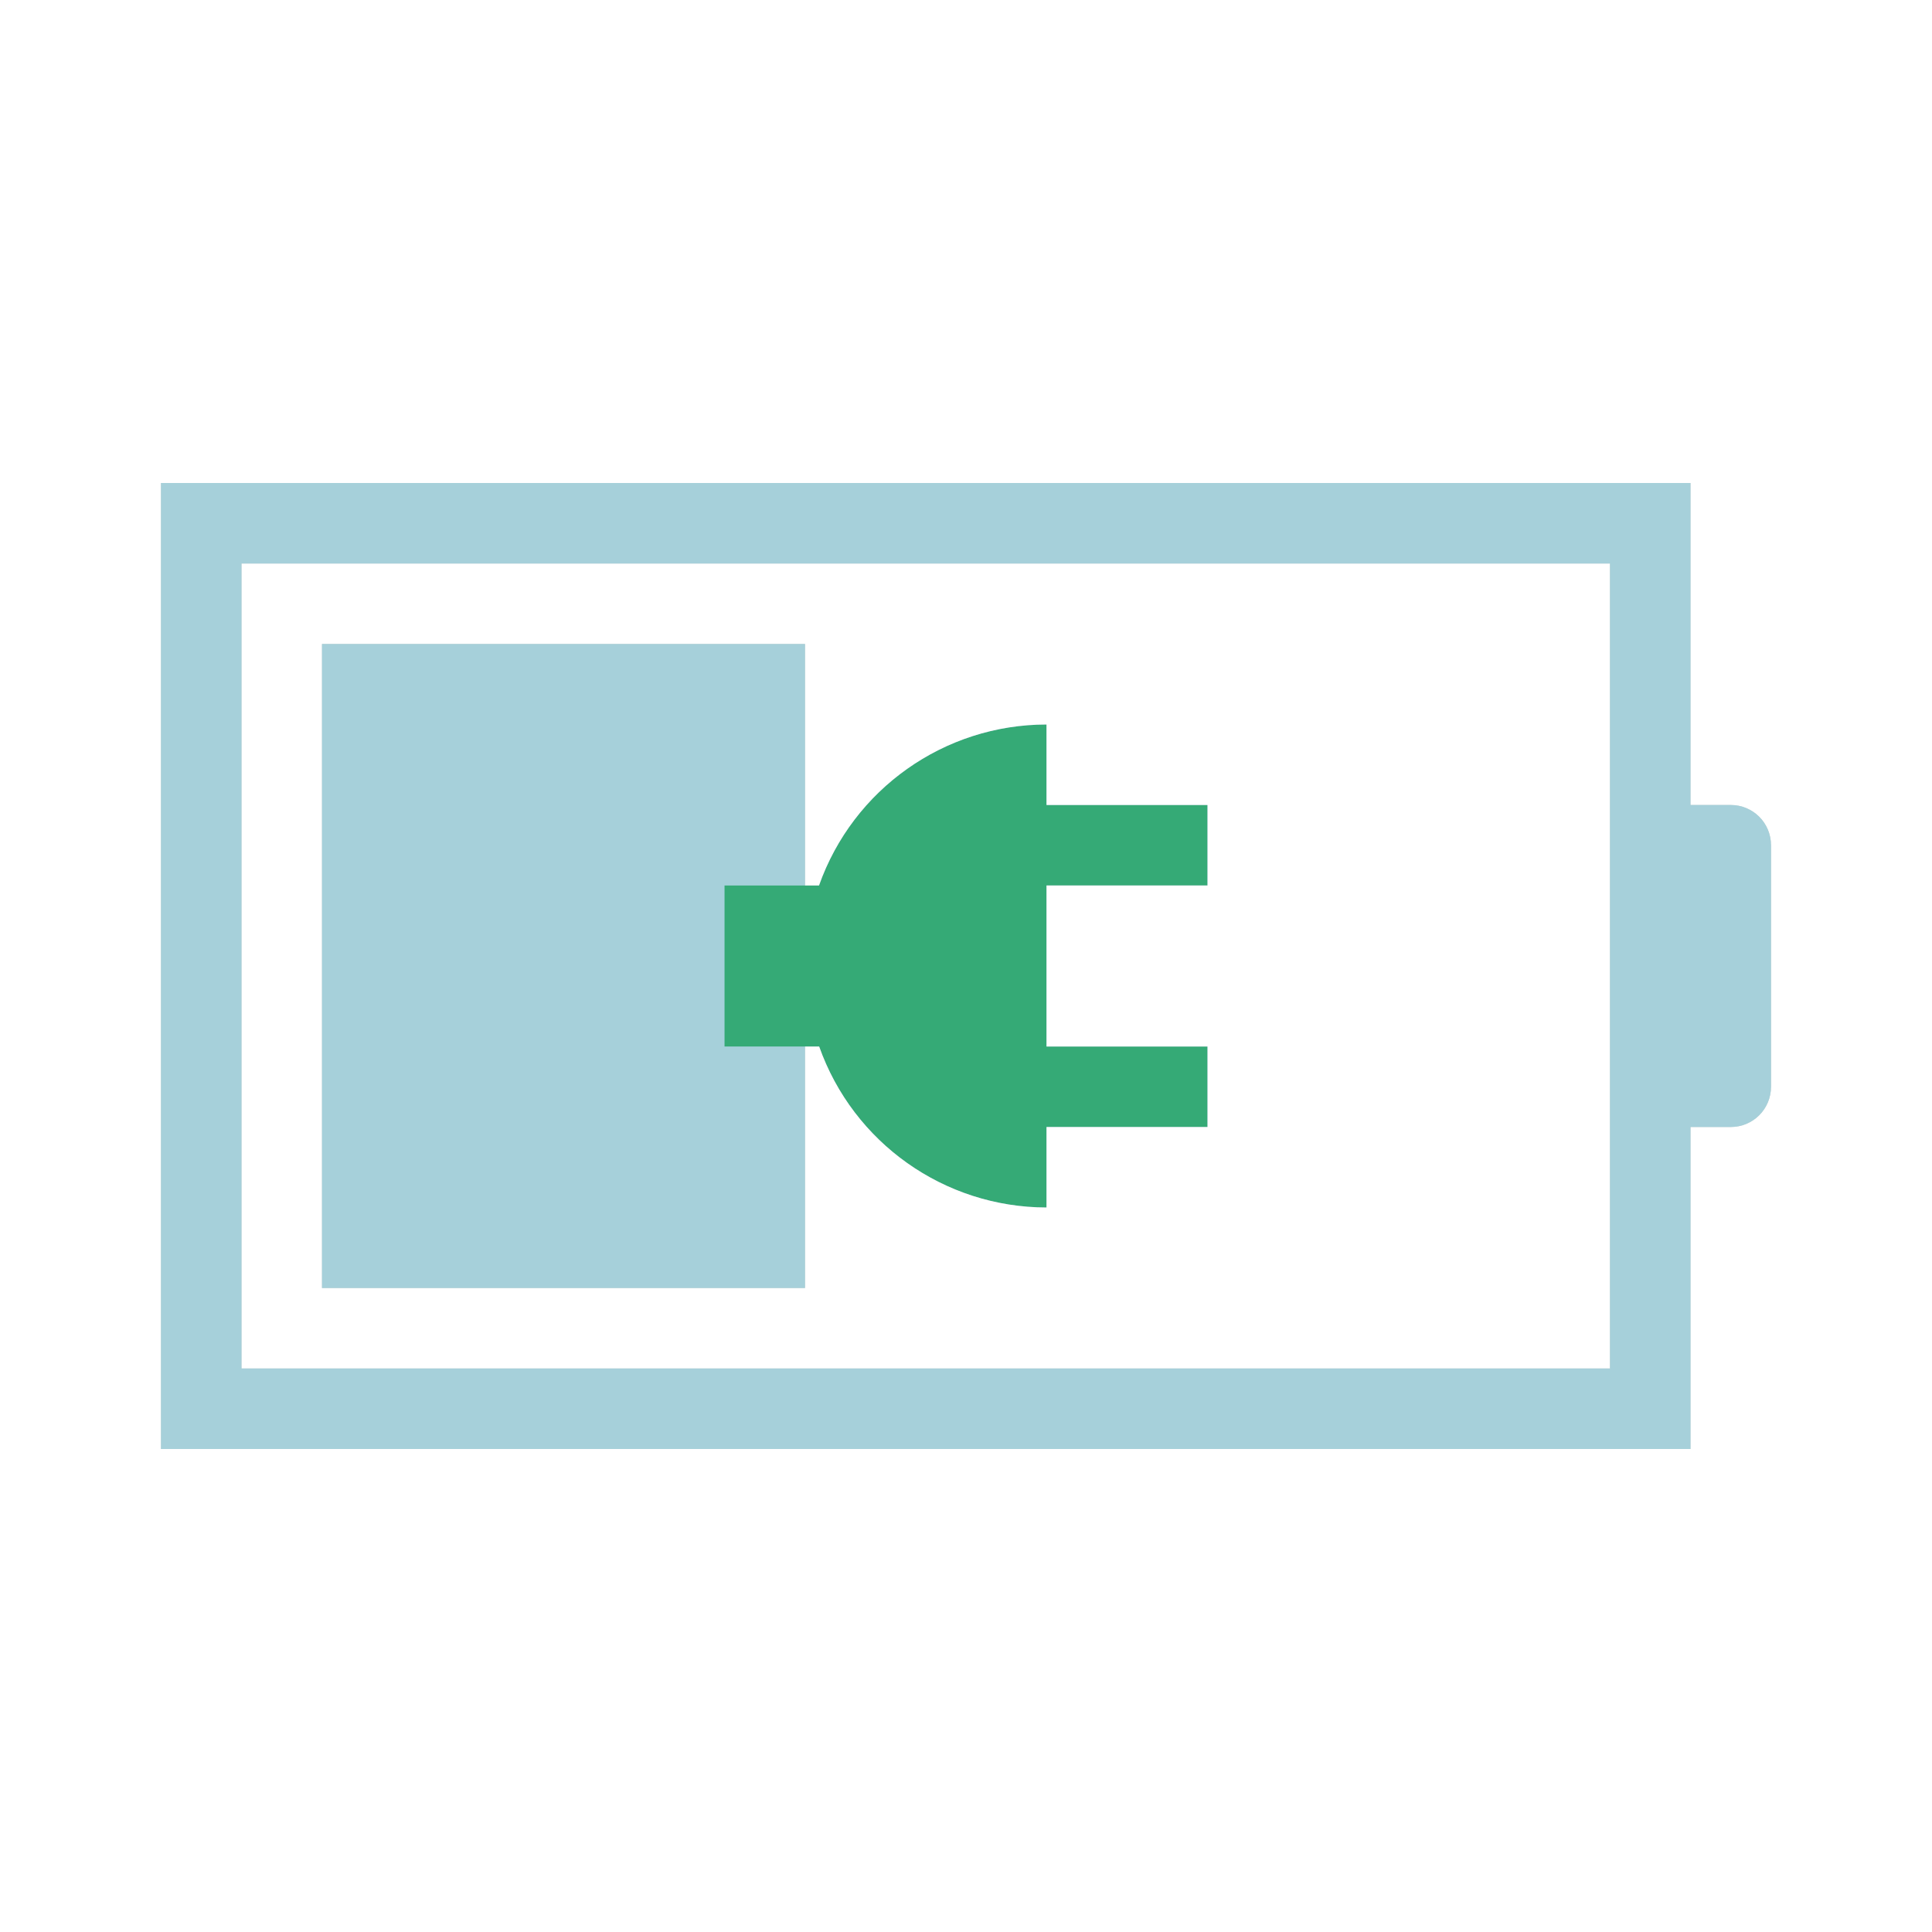
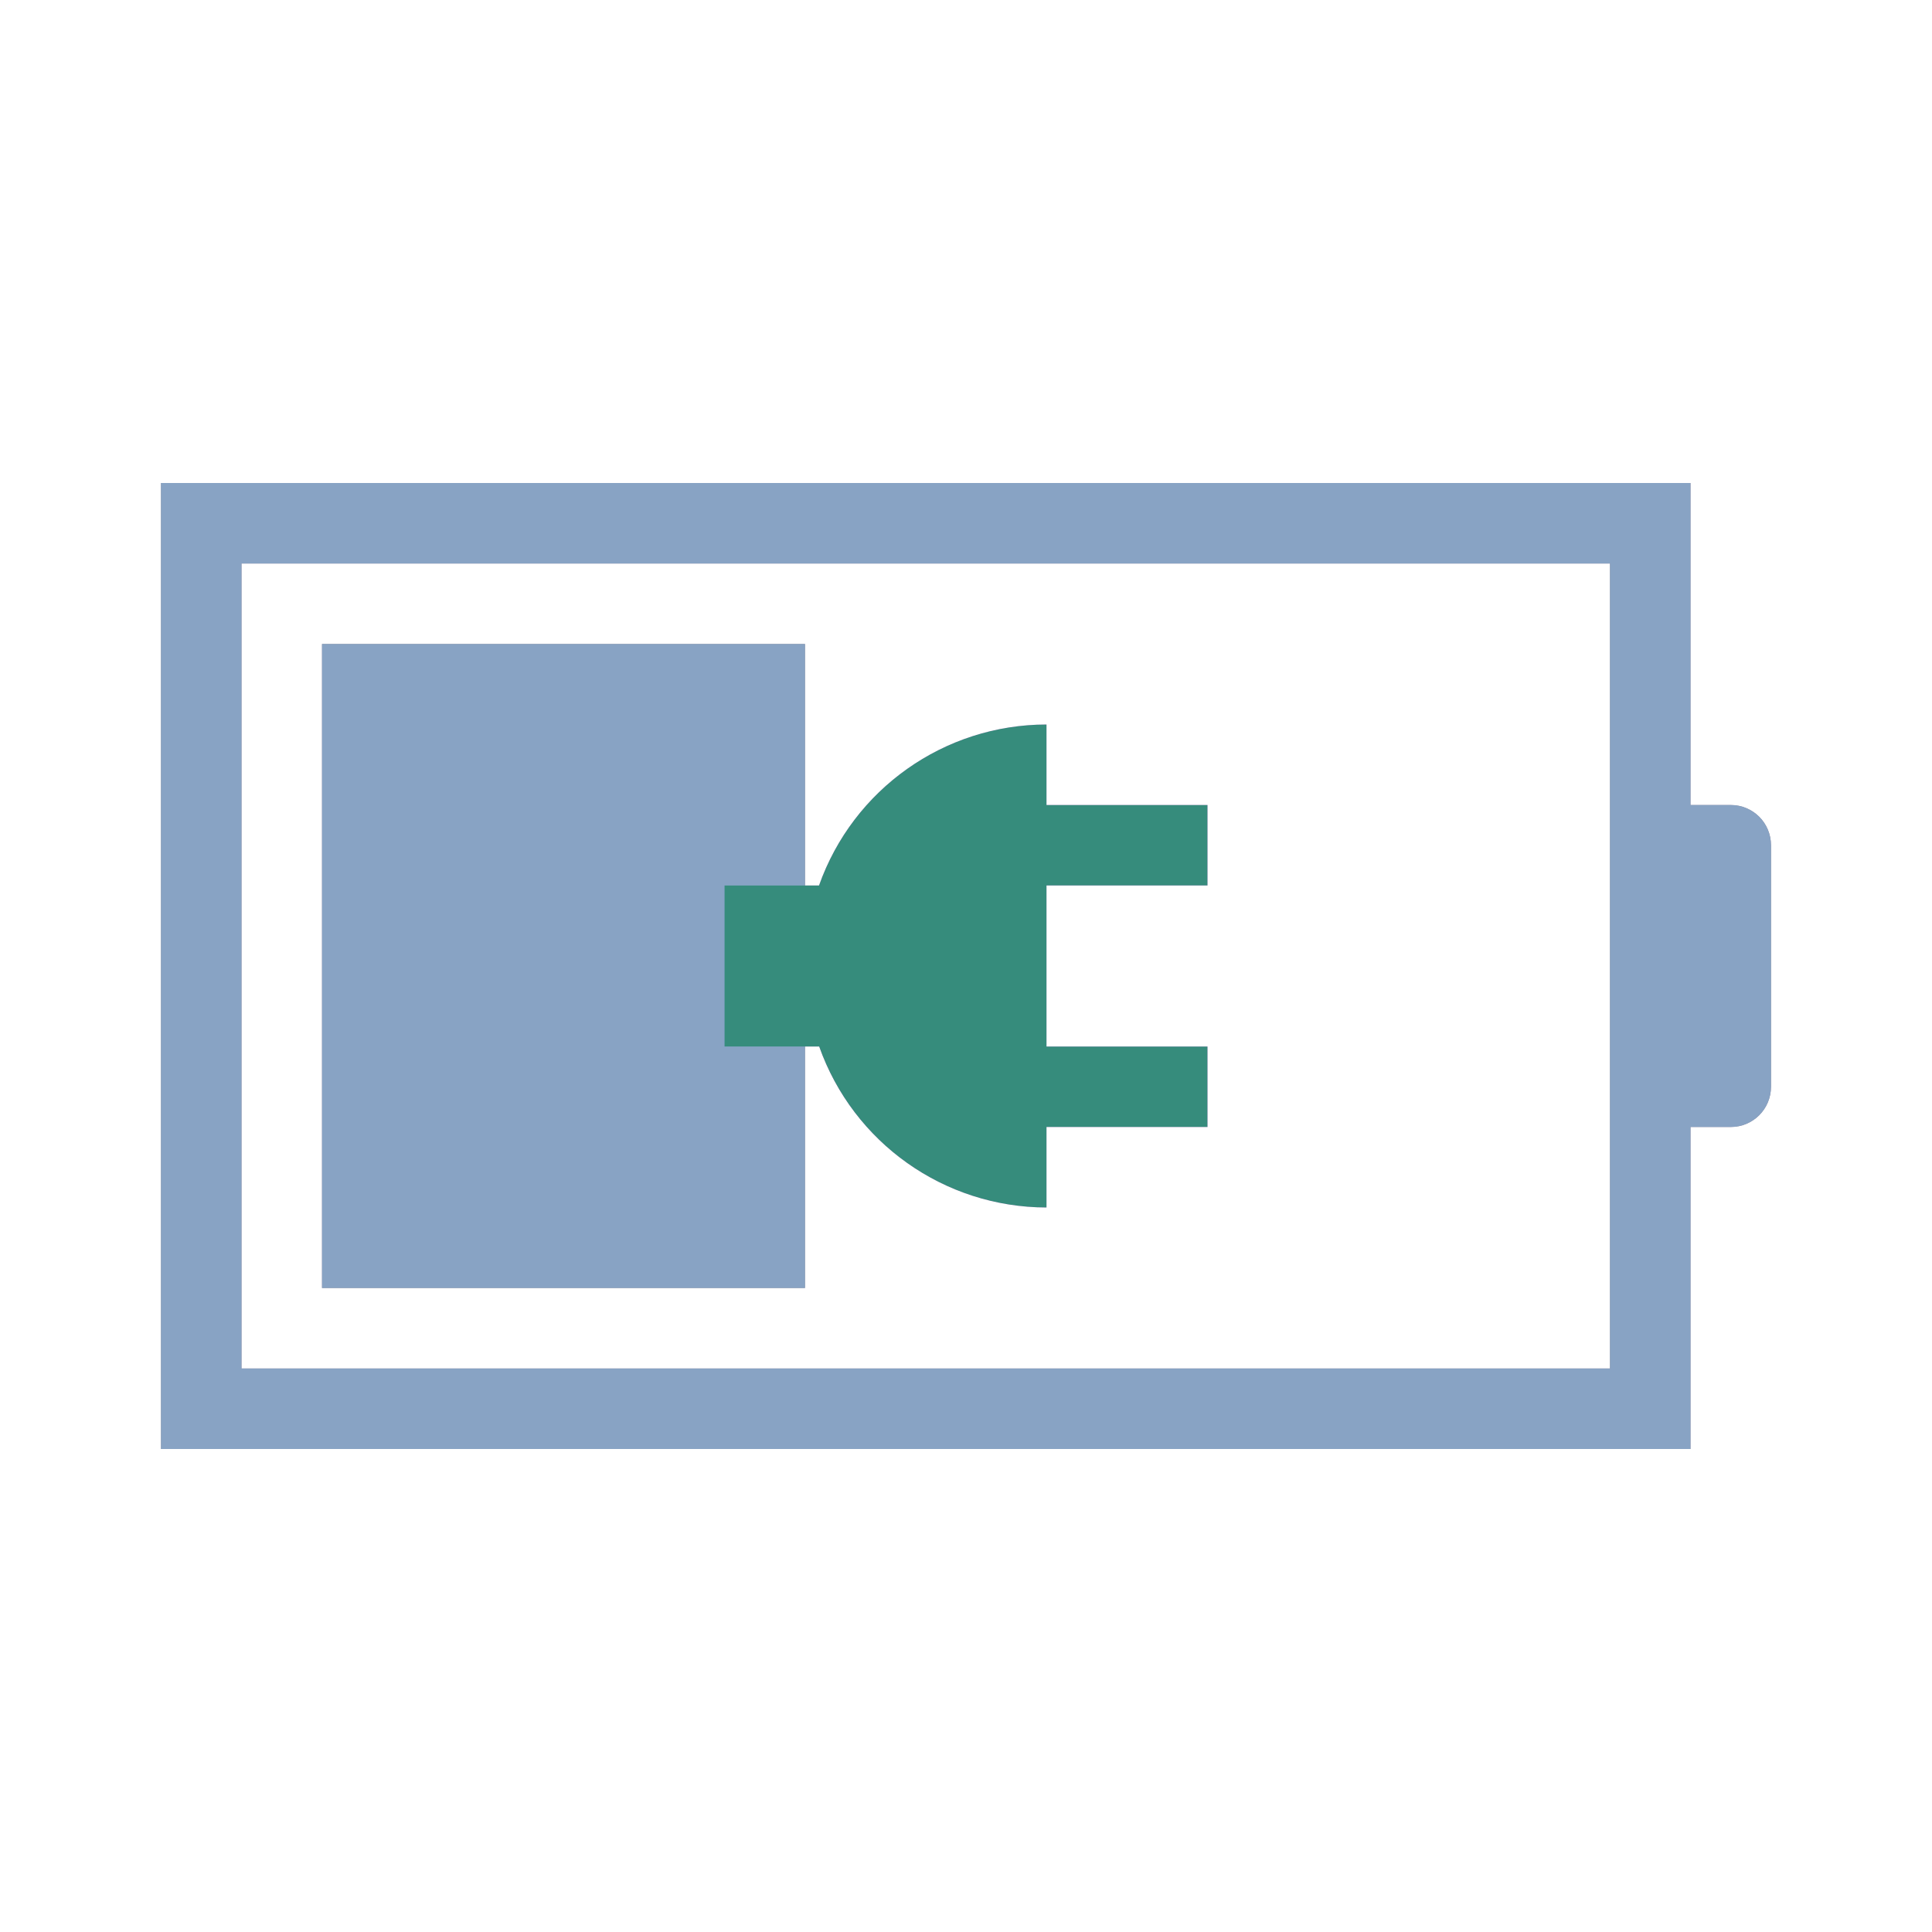
<svg xmlns="http://www.w3.org/2000/svg" height="24" width="24" version="1.1" id="svg824">
  <defs id="defs1">
    <style type="text/css" id="current-color-scheme">
            .ColorScheme-Text {
                color:#eff0f1;
            }
            .ColorScheme-PositiveText {
                color:#27ae60;
            }
        </style>
    <filter style="color-interpolation-filters:sRGB;" id="filter1204">
      <feComposite in2="SourceGraphic" operator="arithmetic" k1="0" k2="1" result="composite1" id="feComposite1190" />
      <feColorMatrix in="composite1" values="1" type="saturate" result="colormatrix1" id="feColorMatrix1192" />
      <feFlood flood-opacity="0.898" flood-color="rgb(72,113,122)" result="flood1" id="feFlood1194" />
      <feBlend in="flood1" in2="colormatrix1" mode="multiply" result="blend1" id="feBlend1196" />
      <feBlend in2="blend1" mode="screen" result="blend2" id="feBlend1198" />
      <feColorMatrix in="blend2" values="1" type="saturate" result="colormatrix2" id="feColorMatrix1200" />
      <feComposite in="colormatrix2" in2="SourceGraphic" operator="in" k2="1" result="fbSourceGraphic" id="feComposite1202" />
      <feColorMatrix result="fbSourceGraphicAlpha" in="fbSourceGraphic" values="0 0 0 -1 0 0 0 0 -1 0 0 0 0 -1 0 0 0 0 1 0" id="feColorMatrix50" />
-       <feColorMatrix id="feColorMatrix52" values="1 0 0 0.1 -0 0 1 0 0.1 -0 0 0 1 0.1 -0 0 0 0 1 0" in="fbSourceGraphic" />
+       <feColorMatrix id="feColorMatrix52" values="1 0 0 0.1 -0 0 1 0 0.1 -0 0 0 1 0.1 -0 0 0 0 1 0" in="fbSourceGraphic" result="fbSourceGraphic" />
+       <feColorMatrix result="fbSourceGraphicAlpha" in="fbSourceGraphic" values="0 0 0 -1 0 0 0 0 -1 0 0 0 0 -1 0 0 0 0 1 0" id="feColorMatrix1249" />
+       <feComposite in2="fbSourceGraphic" id="feComposite1251" operator="arithmetic" k1="0" k2="1" result="composite1" in="fbSourceGraphic" />
+       <feColorMatrix id="feColorMatrix1253" in="composite1" values="1" type="saturate" result="colormatrix1" />
+       <feFlood id="feFlood1255" flood-opacity="0.62" flood-color="rgb(29,33,78)" result="flood1" />
+       <feBlend in2="colormatrix1" id="feBlend1257" in="flood1" mode="multiply" result="blend1" />
+       <feBlend in2="blend1" id="feBlend1259" mode="screen" result="blend2" />
+       <feColorMatrix id="feColorMatrix1261" in="blend2" values="1" type="saturate" result="colormatrix2" />
+       <feComposite in2="fbSourceGraphic" id="feComposite1263" in="colormatrix2" operator="in" k2="1" result="fbSourceGraphic" />
+       <feColorMatrix result="fbSourceGraphicAlpha" in="fbSourceGraphic" values="0 0 0 -1 0 0 0 0 -1 0 0 0 0 -1 0 0 0 0 1 0" id="feColorMatrix124" />
+       <feColorMatrix id="feColorMatrix126" values="1 0 0 0.03 -0 0 1 0 0.03 -0 0 0 1 0.03 -0 0 0 0 1 0" in="fbSourceGraphic" />
    </filter>
  </defs>
  <g transform="translate(1,1)" id="g822" style="filter:url(#filter1204)">
    <path style="fill:currentColor;fill-opacity:1;stroke:none" class="ColorScheme-Text" d="M3 7v8h6V7zM1 5v12h19v-4h.5c.277 0 .5-.223.5-.5v-3c0-.277-.223-.5-.5-.5H20V5H4zm1 1h17v10H2z" fill-rule="evenodd" id="path818" />
    <path d="M12 8a3 3 0 0 0-2.826 2H8v2h1.176A3 3 0 0 0 12 14v-1h2v-1h-2v-2h2V9h-2z" class="ColorScheme-PositiveText" fill="currentColor" id="path820" />
  </g>
</svg>
